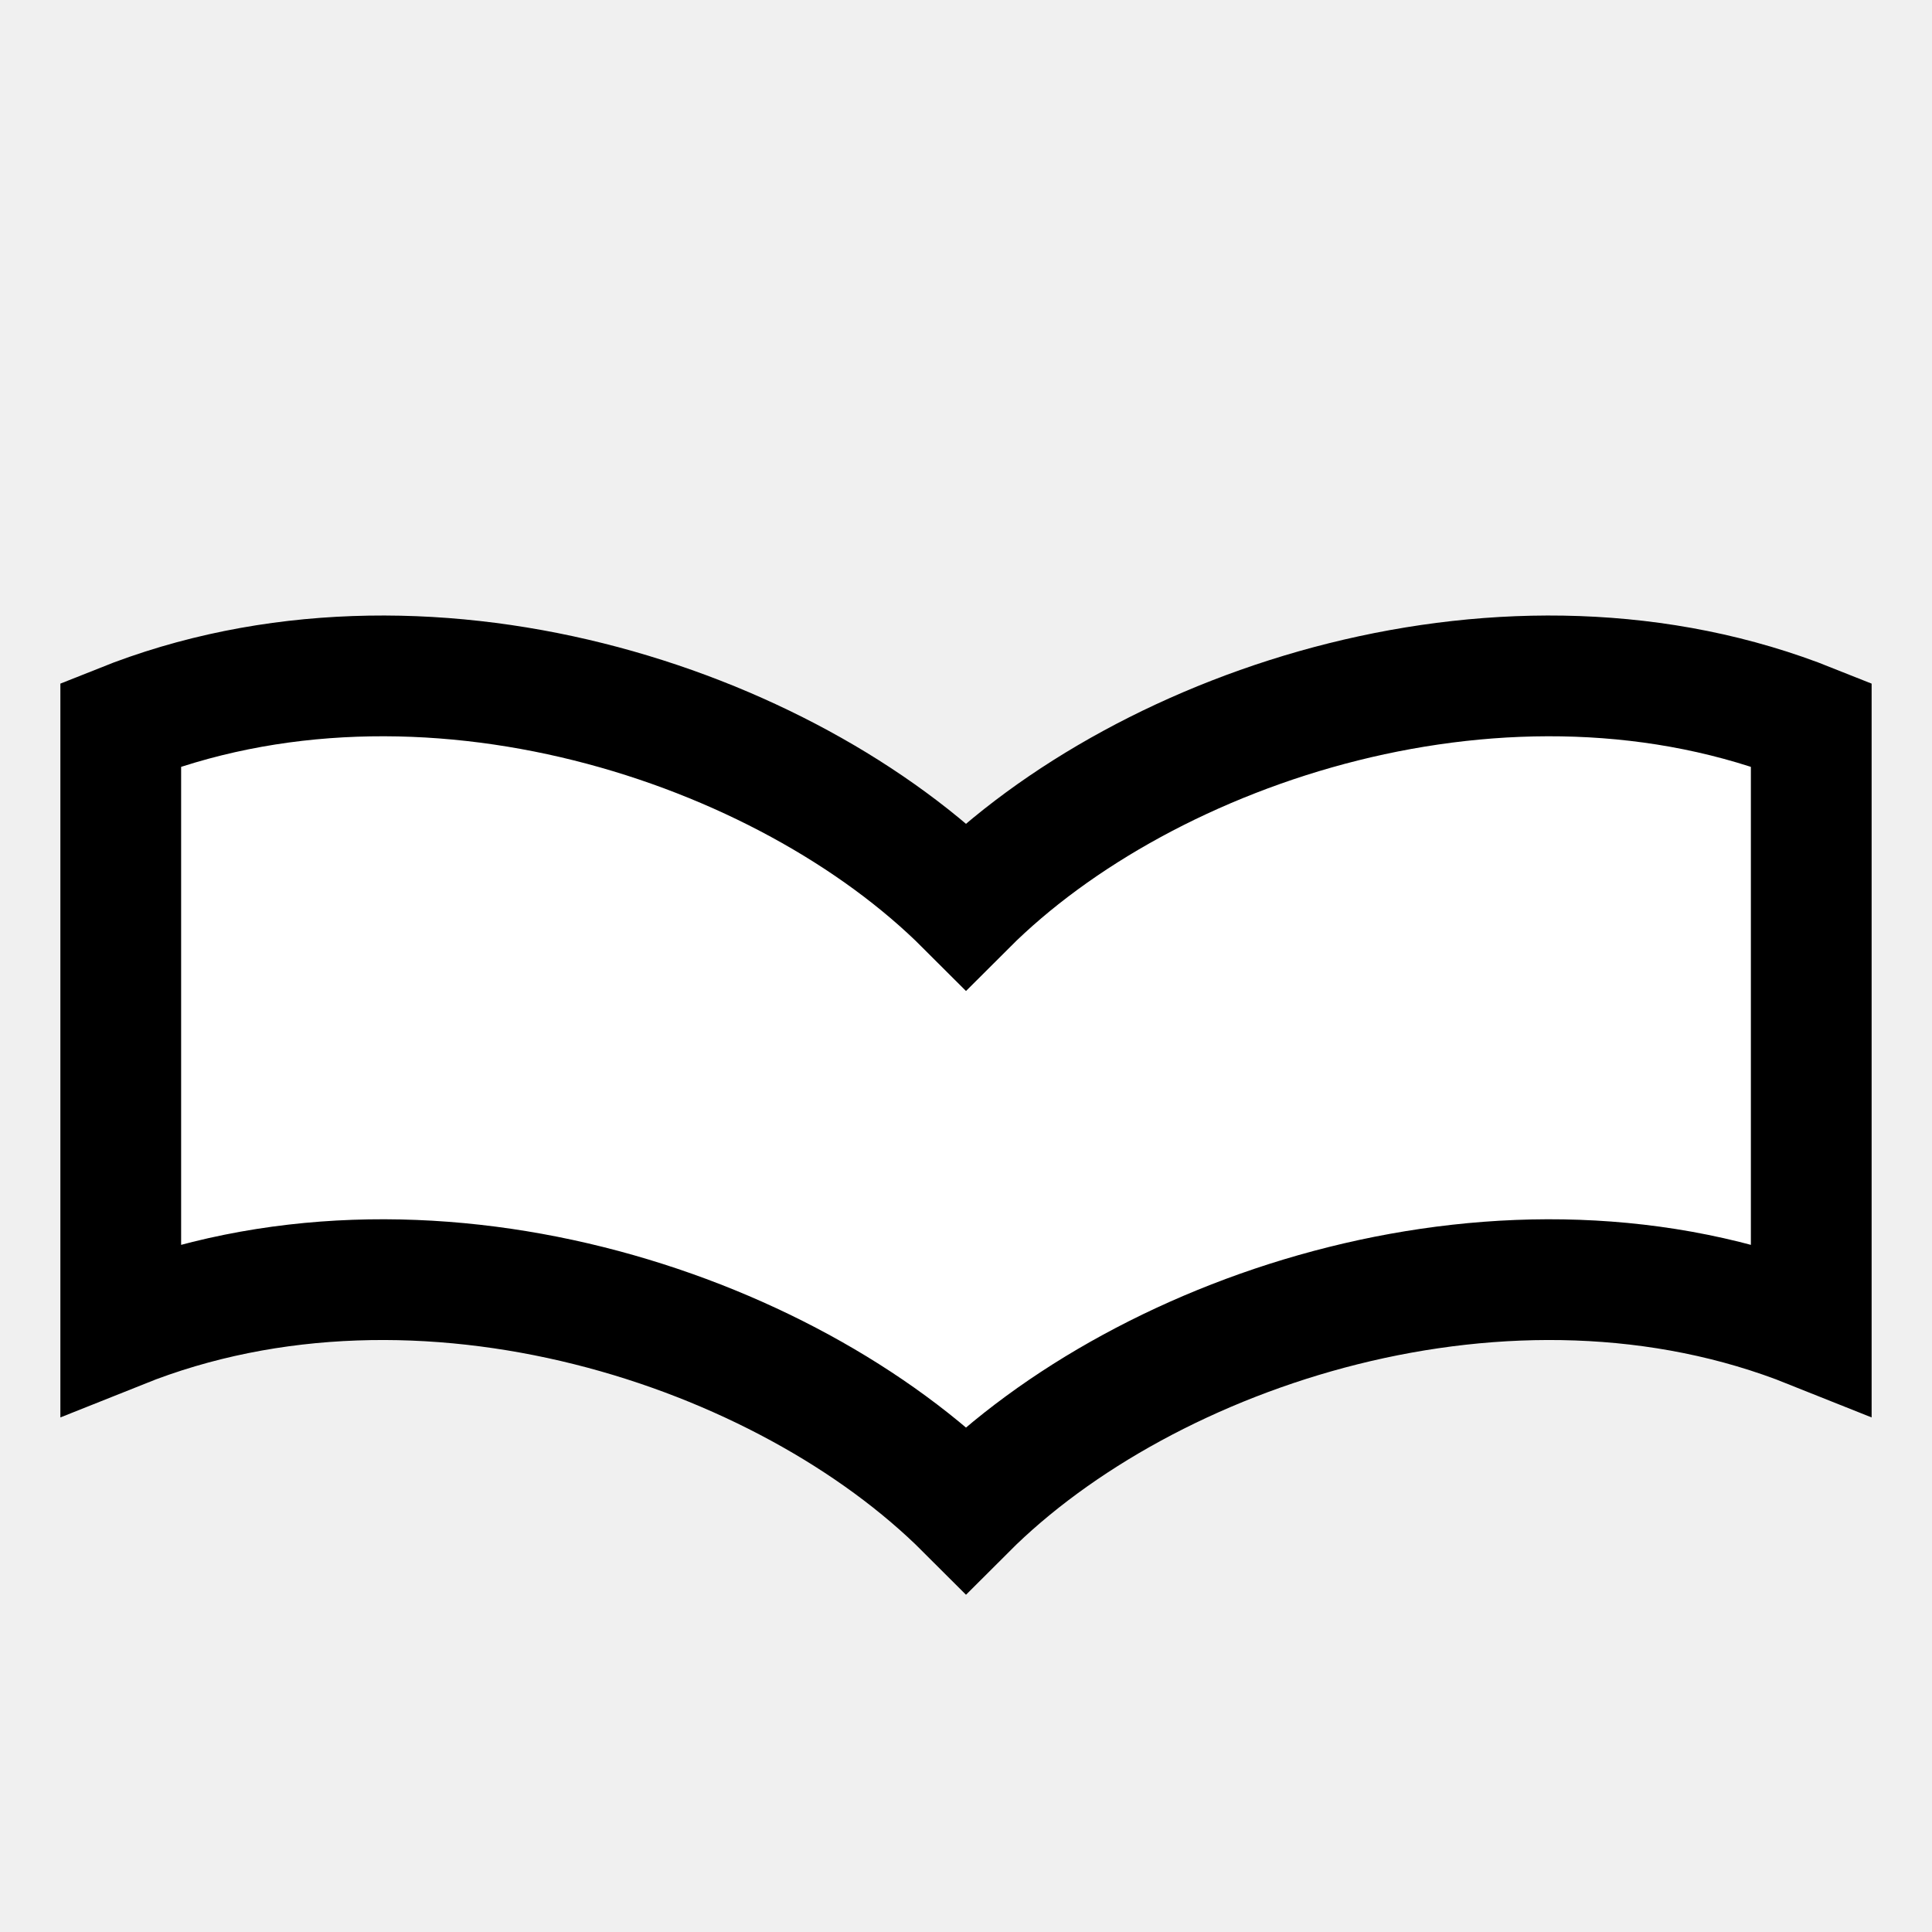
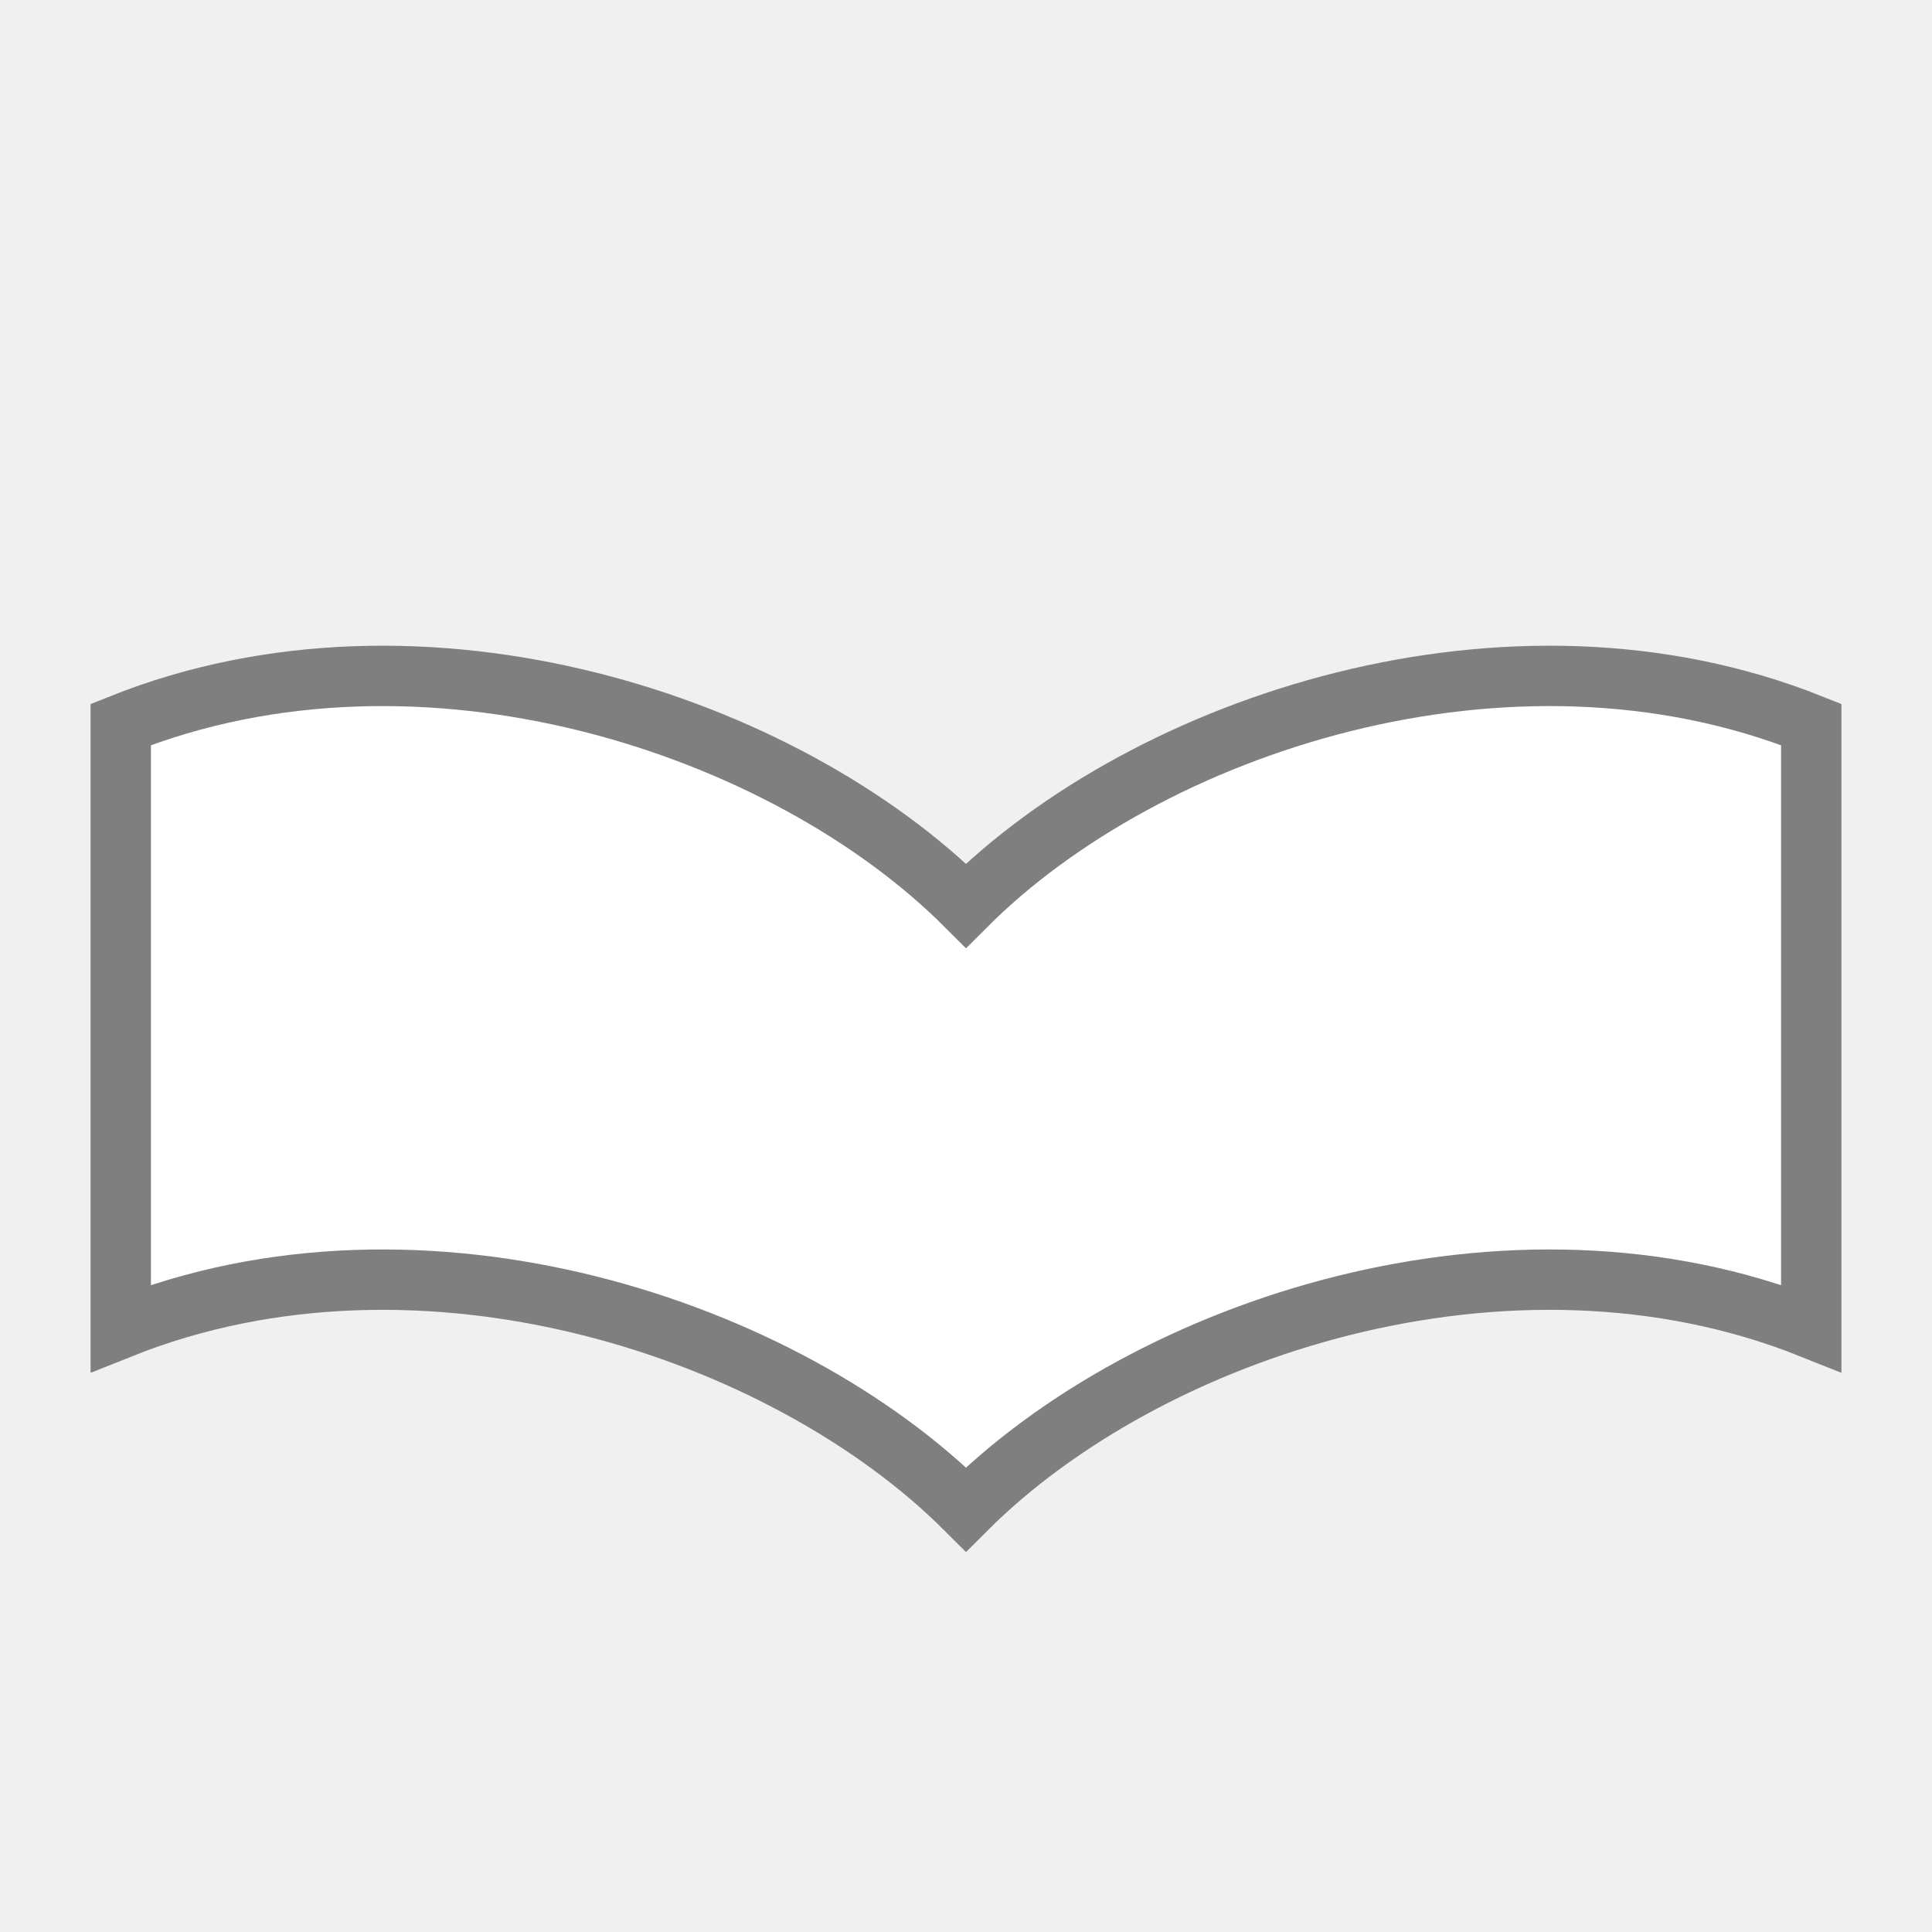
<svg xmlns="http://www.w3.org/2000/svg" width="100%" height="100%" viewBox="0 0 32 32" preserveAspectRatio="xMidYMid meet" version="1.1">
-   <path stroke="#000000" stroke-width="2" fill="#ffffff" d="M 2,12 C 7,10 13,12 16,15 C 19,12 25,10 30,12 L 30,22 C 25,20 19,22 16,25 C 13,22 7,20 2,22 Z " />
+   <path stroke="#7f7f7f" fill="#ffffff" d="M 2,12 C 7,10 13,12 16,15 C 19,12 25,10 30,12 L 30,22 C 25,20 19,22 16,25 C 13,22 7,20 2,22 Z " />
</svg>
